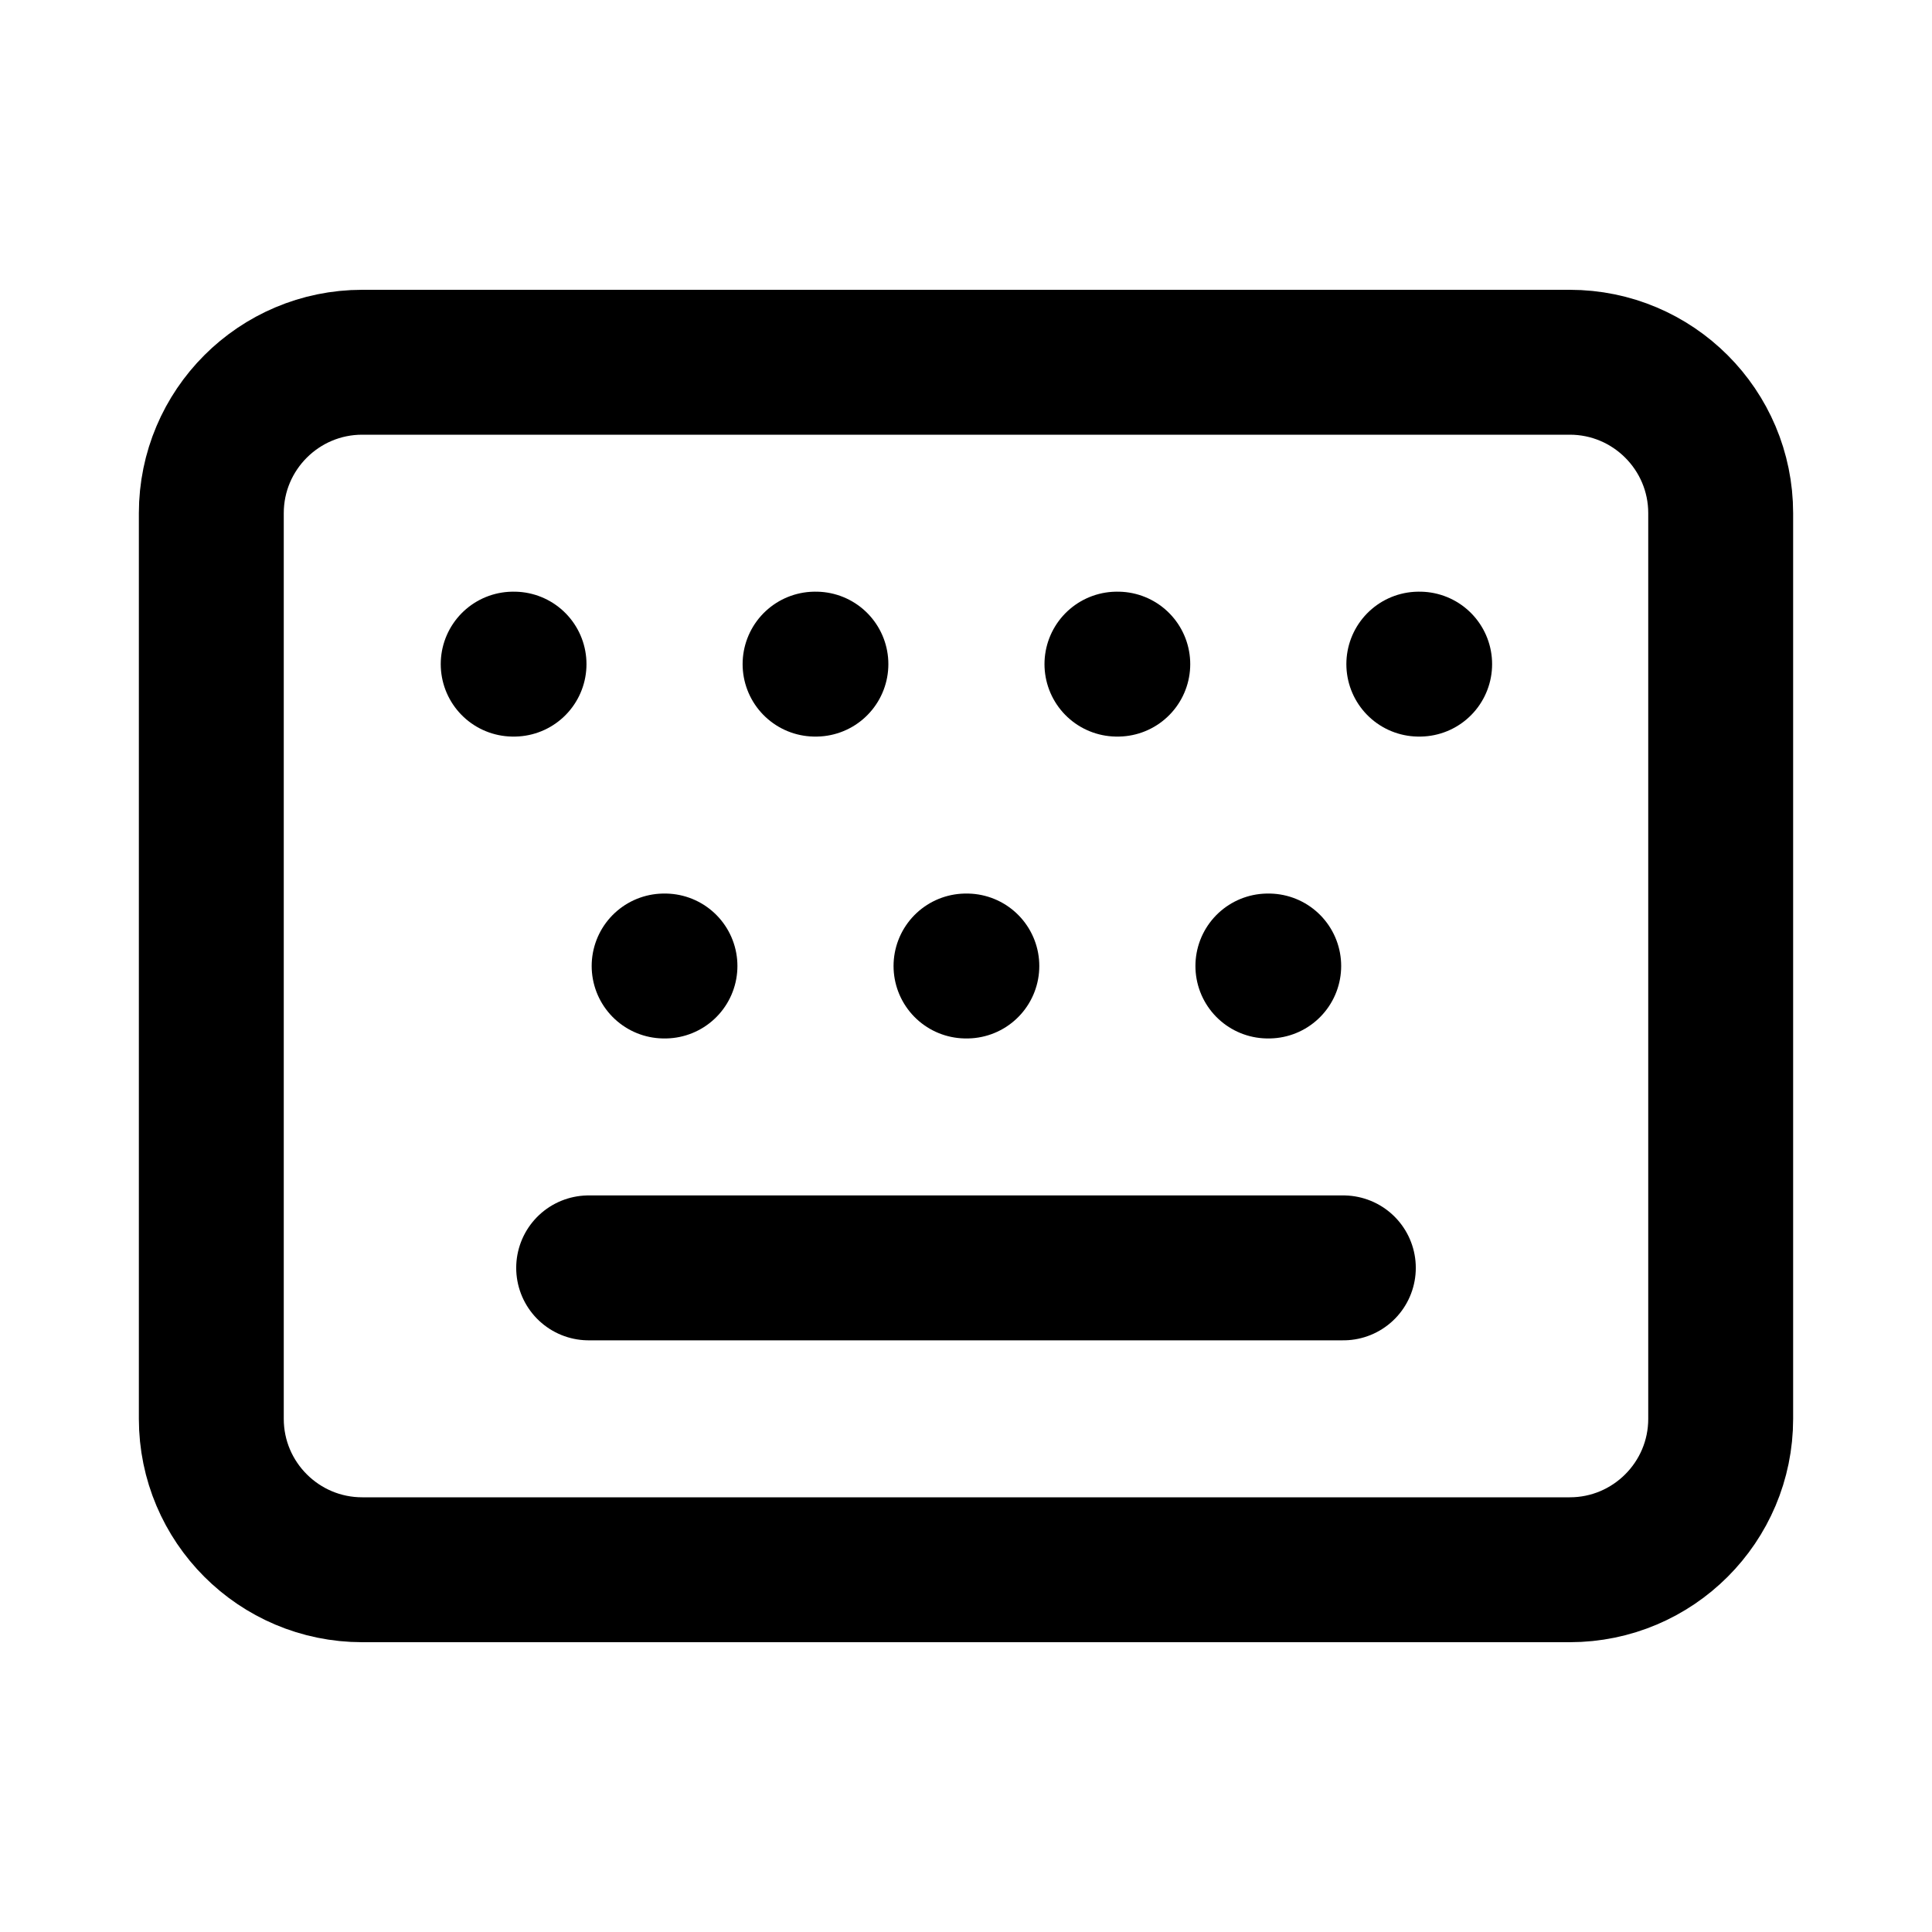
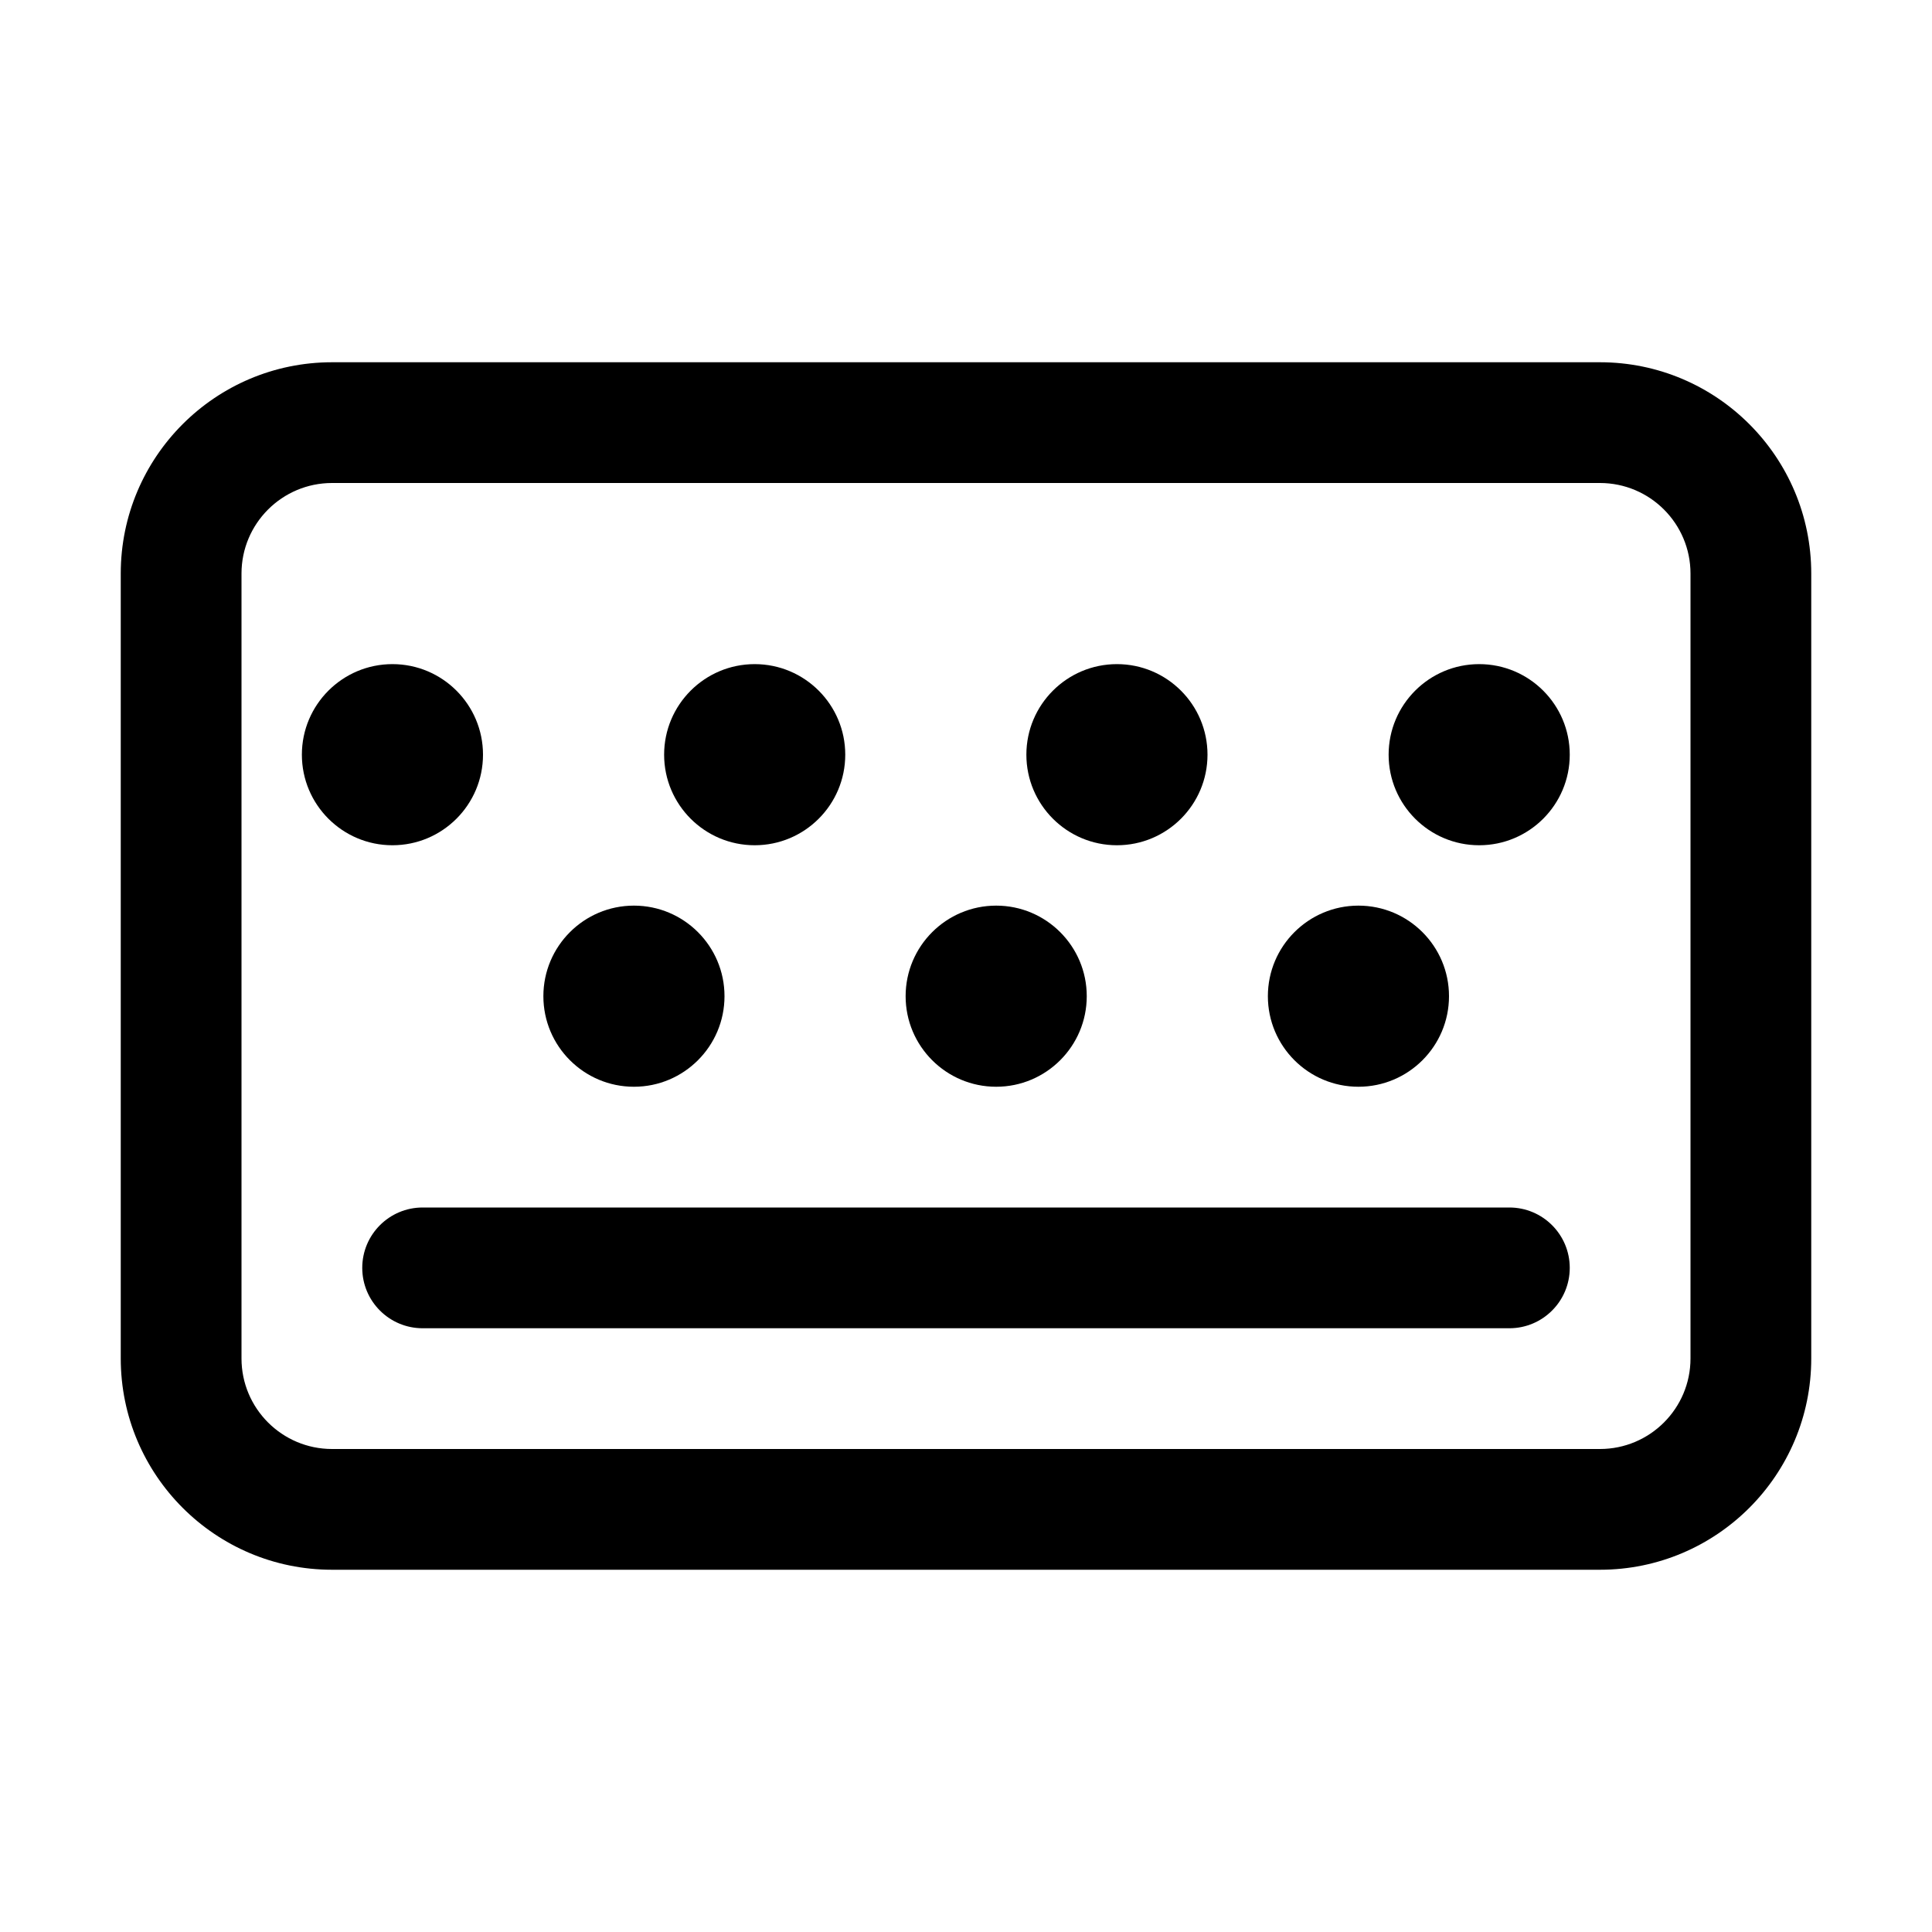
- <svg xmlns="http://www.w3.org/2000/svg" width="16" height="16" fill="none">
-   <path stroke="#000" stroke-linecap="round" stroke-linejoin="round" stroke-width="1.2" d="M6.75 5.5h.007M8 8h.007M9.25 5.5h.007M10.5 8h.007M11.75 5.5h.007M4.25 5.5h.007M4.875 10.5h6.25M5.5 8h.007M13 3H3c-.69 0-1.25.56-1.25 1.25v7.5c0 .69.56 1.25 1.25 1.25h10c.69 0 1.25-.56 1.25-1.25v-7.5C14.25 3.56 13.69 3 13 3Z" />
+ <svg xmlns="http://www.w3.org/2000/svg" width="16" height="16" viewBox="0 0 16 16" fill="currentColor">
+   <path d="M3 10.5C3 10.224 3.224 10 3.5 10H12.5C12.776 10 13 10.224 13 10.5C13 10.776 12.776 11 12.5 11H3.5C3.224 11 3 10.776 3 10.5ZM3.25 7C3.664 7 4 6.664 4 6.25C4 5.836 3.664 5.5 3.25 5.5C2.836 5.5 2.5 5.836 2.5 6.25C2.5 6.664 2.836 7 3.25 7ZM10 6.25C10 6.664 9.664 7 9.25 7C8.836 7 8.5 6.664 8.5 6.25C8.5 5.836 8.836 5.5 9.25 5.5C9.664 5.5 10 5.836 10 6.25ZM6.25 7C6.664 7 7 6.664 7 6.25C7 5.836 6.664 5.5 6.25 5.5C5.836 5.5 5.5 5.836 5.5 6.25C5.5 6.664 5.836 7 6.25 7ZM13 6.25C13 6.664 12.664 7 12.25 7C11.836 7 11.5 6.664 11.5 6.25C11.5 5.836 11.836 5.5 12.25 5.5C12.664 5.5 13 5.836 13 6.25ZM5.25 9C5.664 9 6 8.664 6 8.25C6 7.836 5.664 7.5 5.25 7.5C4.836 7.5 4.5 7.836 4.5 8.25C4.5 8.664 4.836 9 5.25 9ZM9 8.25C9 8.664 8.664 9 8.25 9C7.836 9 7.5 8.664 7.5 8.25C7.5 7.836 7.836 7.5 8.25 7.5C8.664 7.5 9 7.836 9 8.25ZM11.25 9C11.664 9 12 8.664 12 8.25C12 7.836 11.664 7.5 11.25 7.5C10.836 7.5 10.5 7.836 10.5 8.25C10.5 8.664 10.836 9 11.25 9ZM1 4.75C1 3.784 1.784 3 2.75 3H13.25C14.216 3 15 3.784 15 4.75V11.25C15 12.216 14.216 13 13.25 13H2.75C1.784 13 1 12.216 1 11.25V4.75ZM2.75 4C2.336 4 2 4.336 2 4.75V11.25C2 11.664 2.336 12 2.75 12H13.25C13.664 12 14 11.664 14 11.25V4.75C14 4.336 13.664 4 13.25 4H2.75Z" />
</svg>
